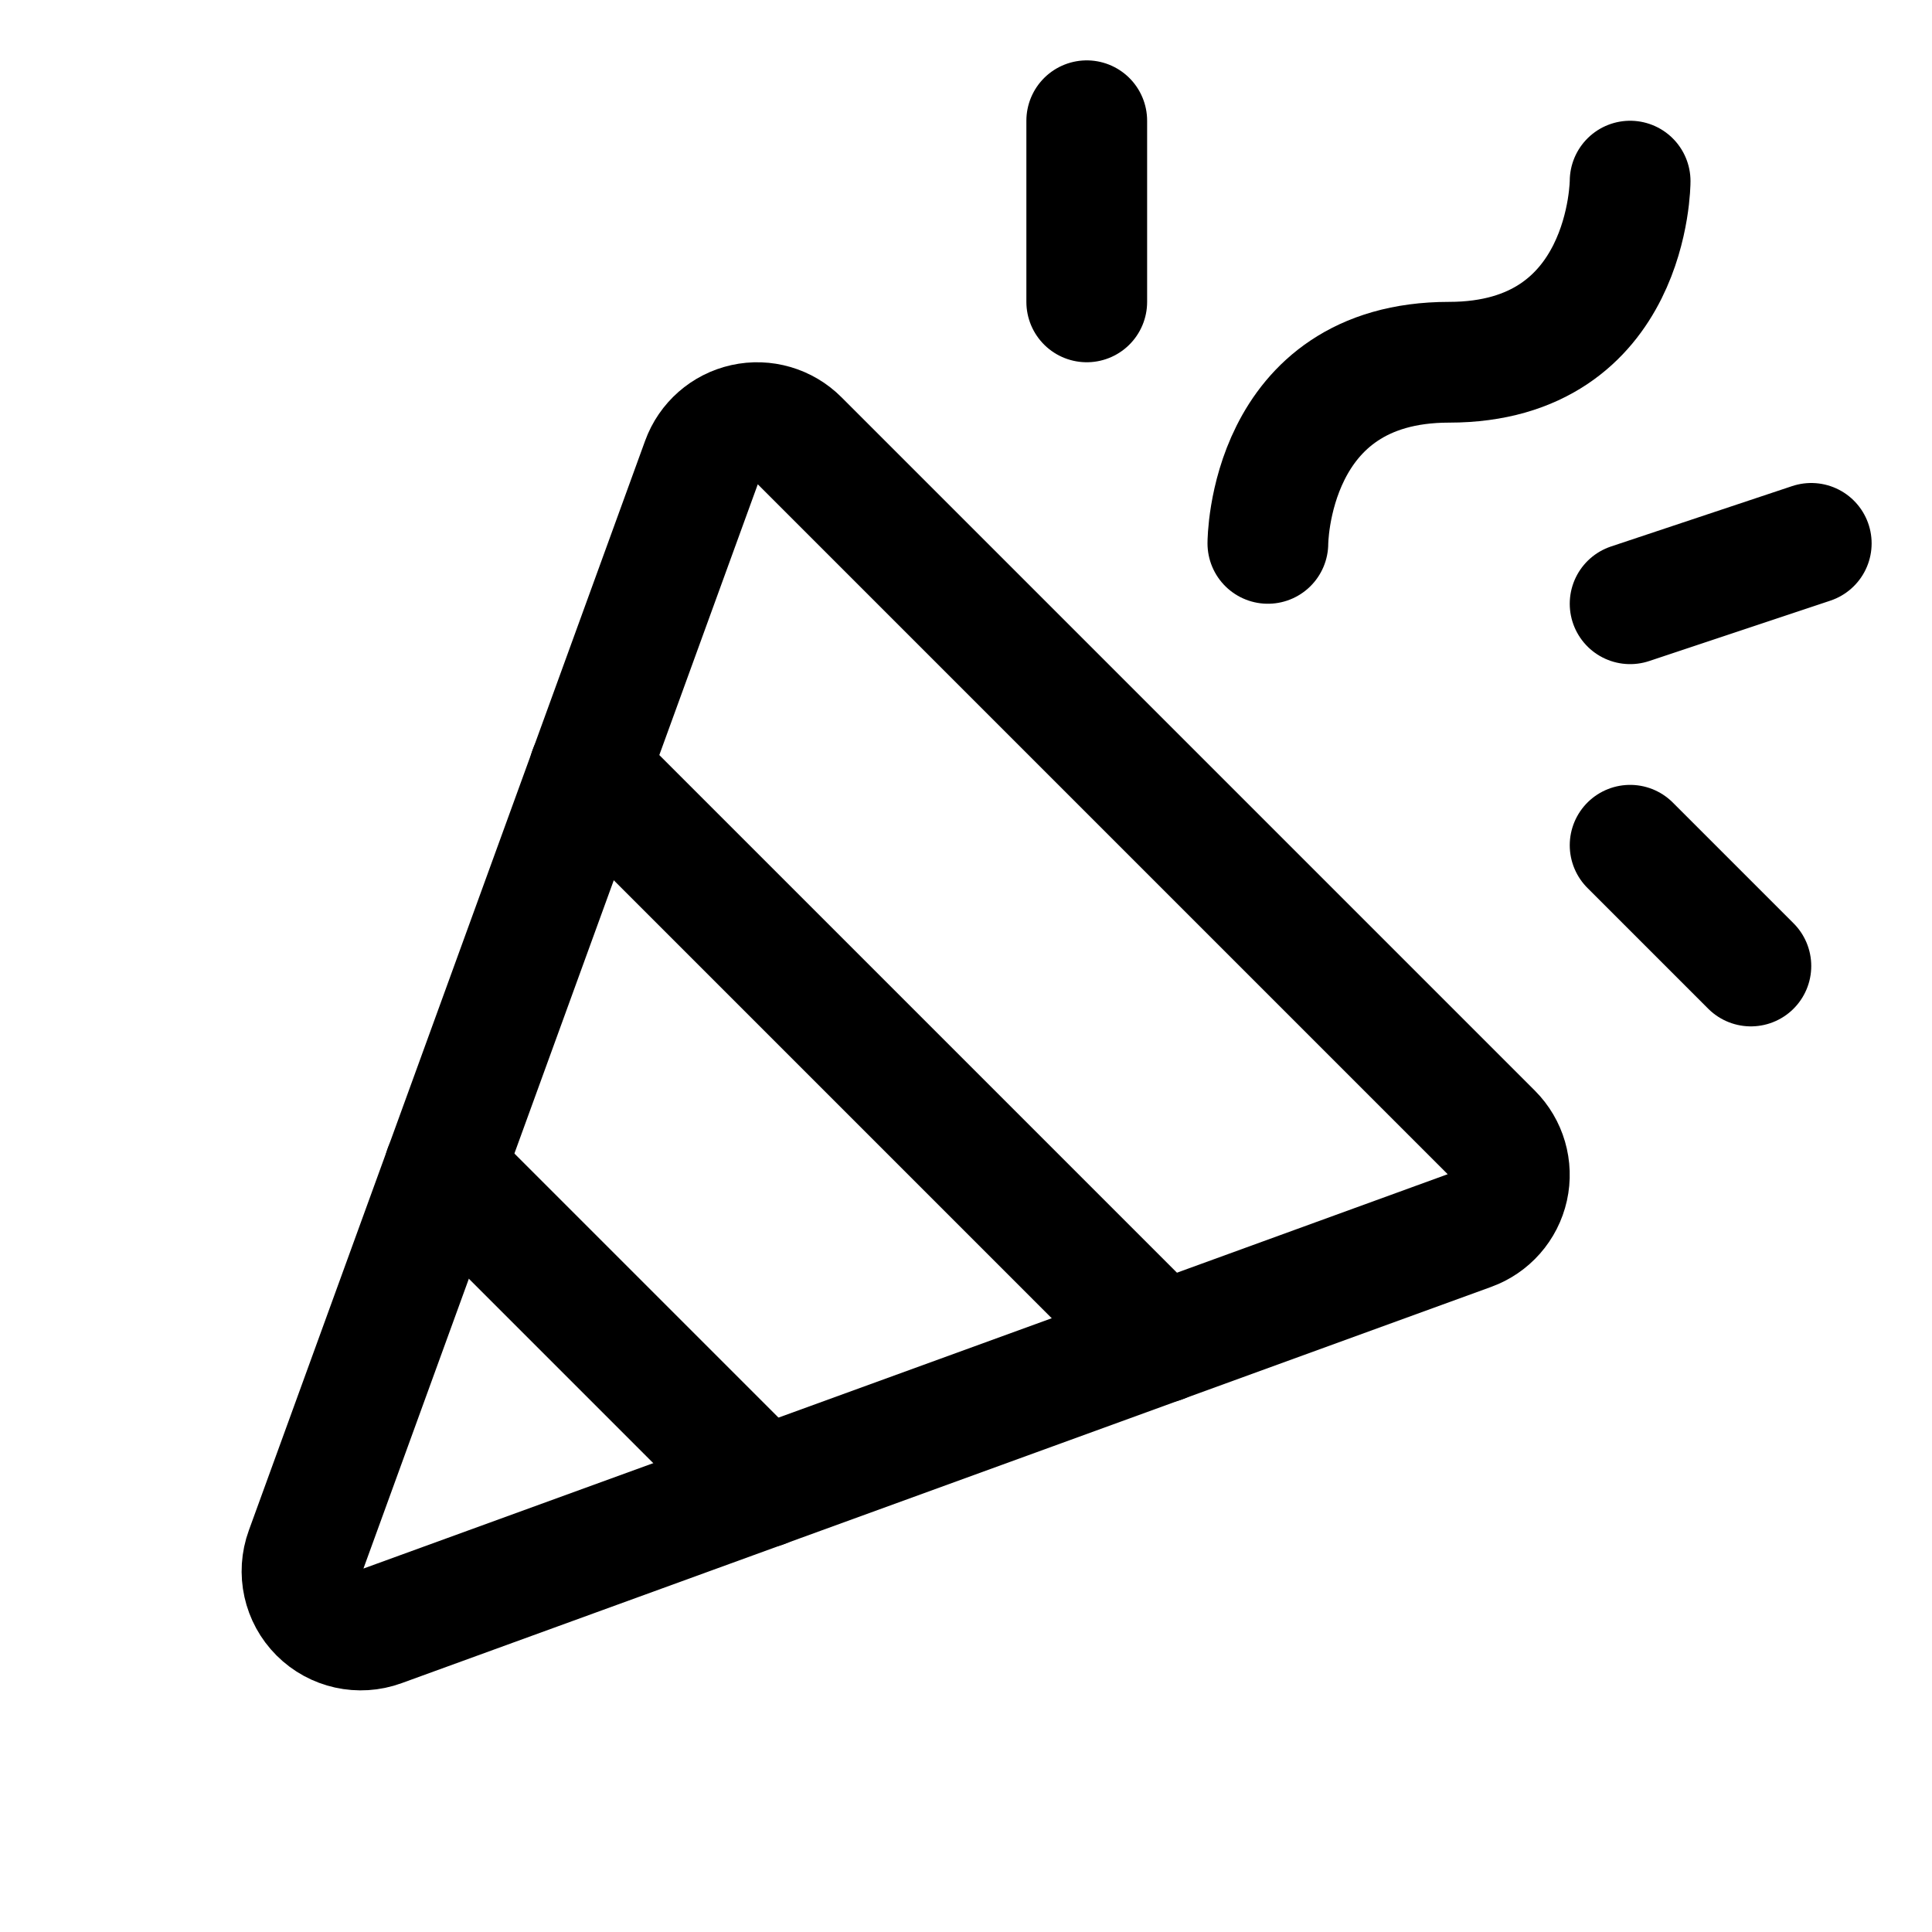
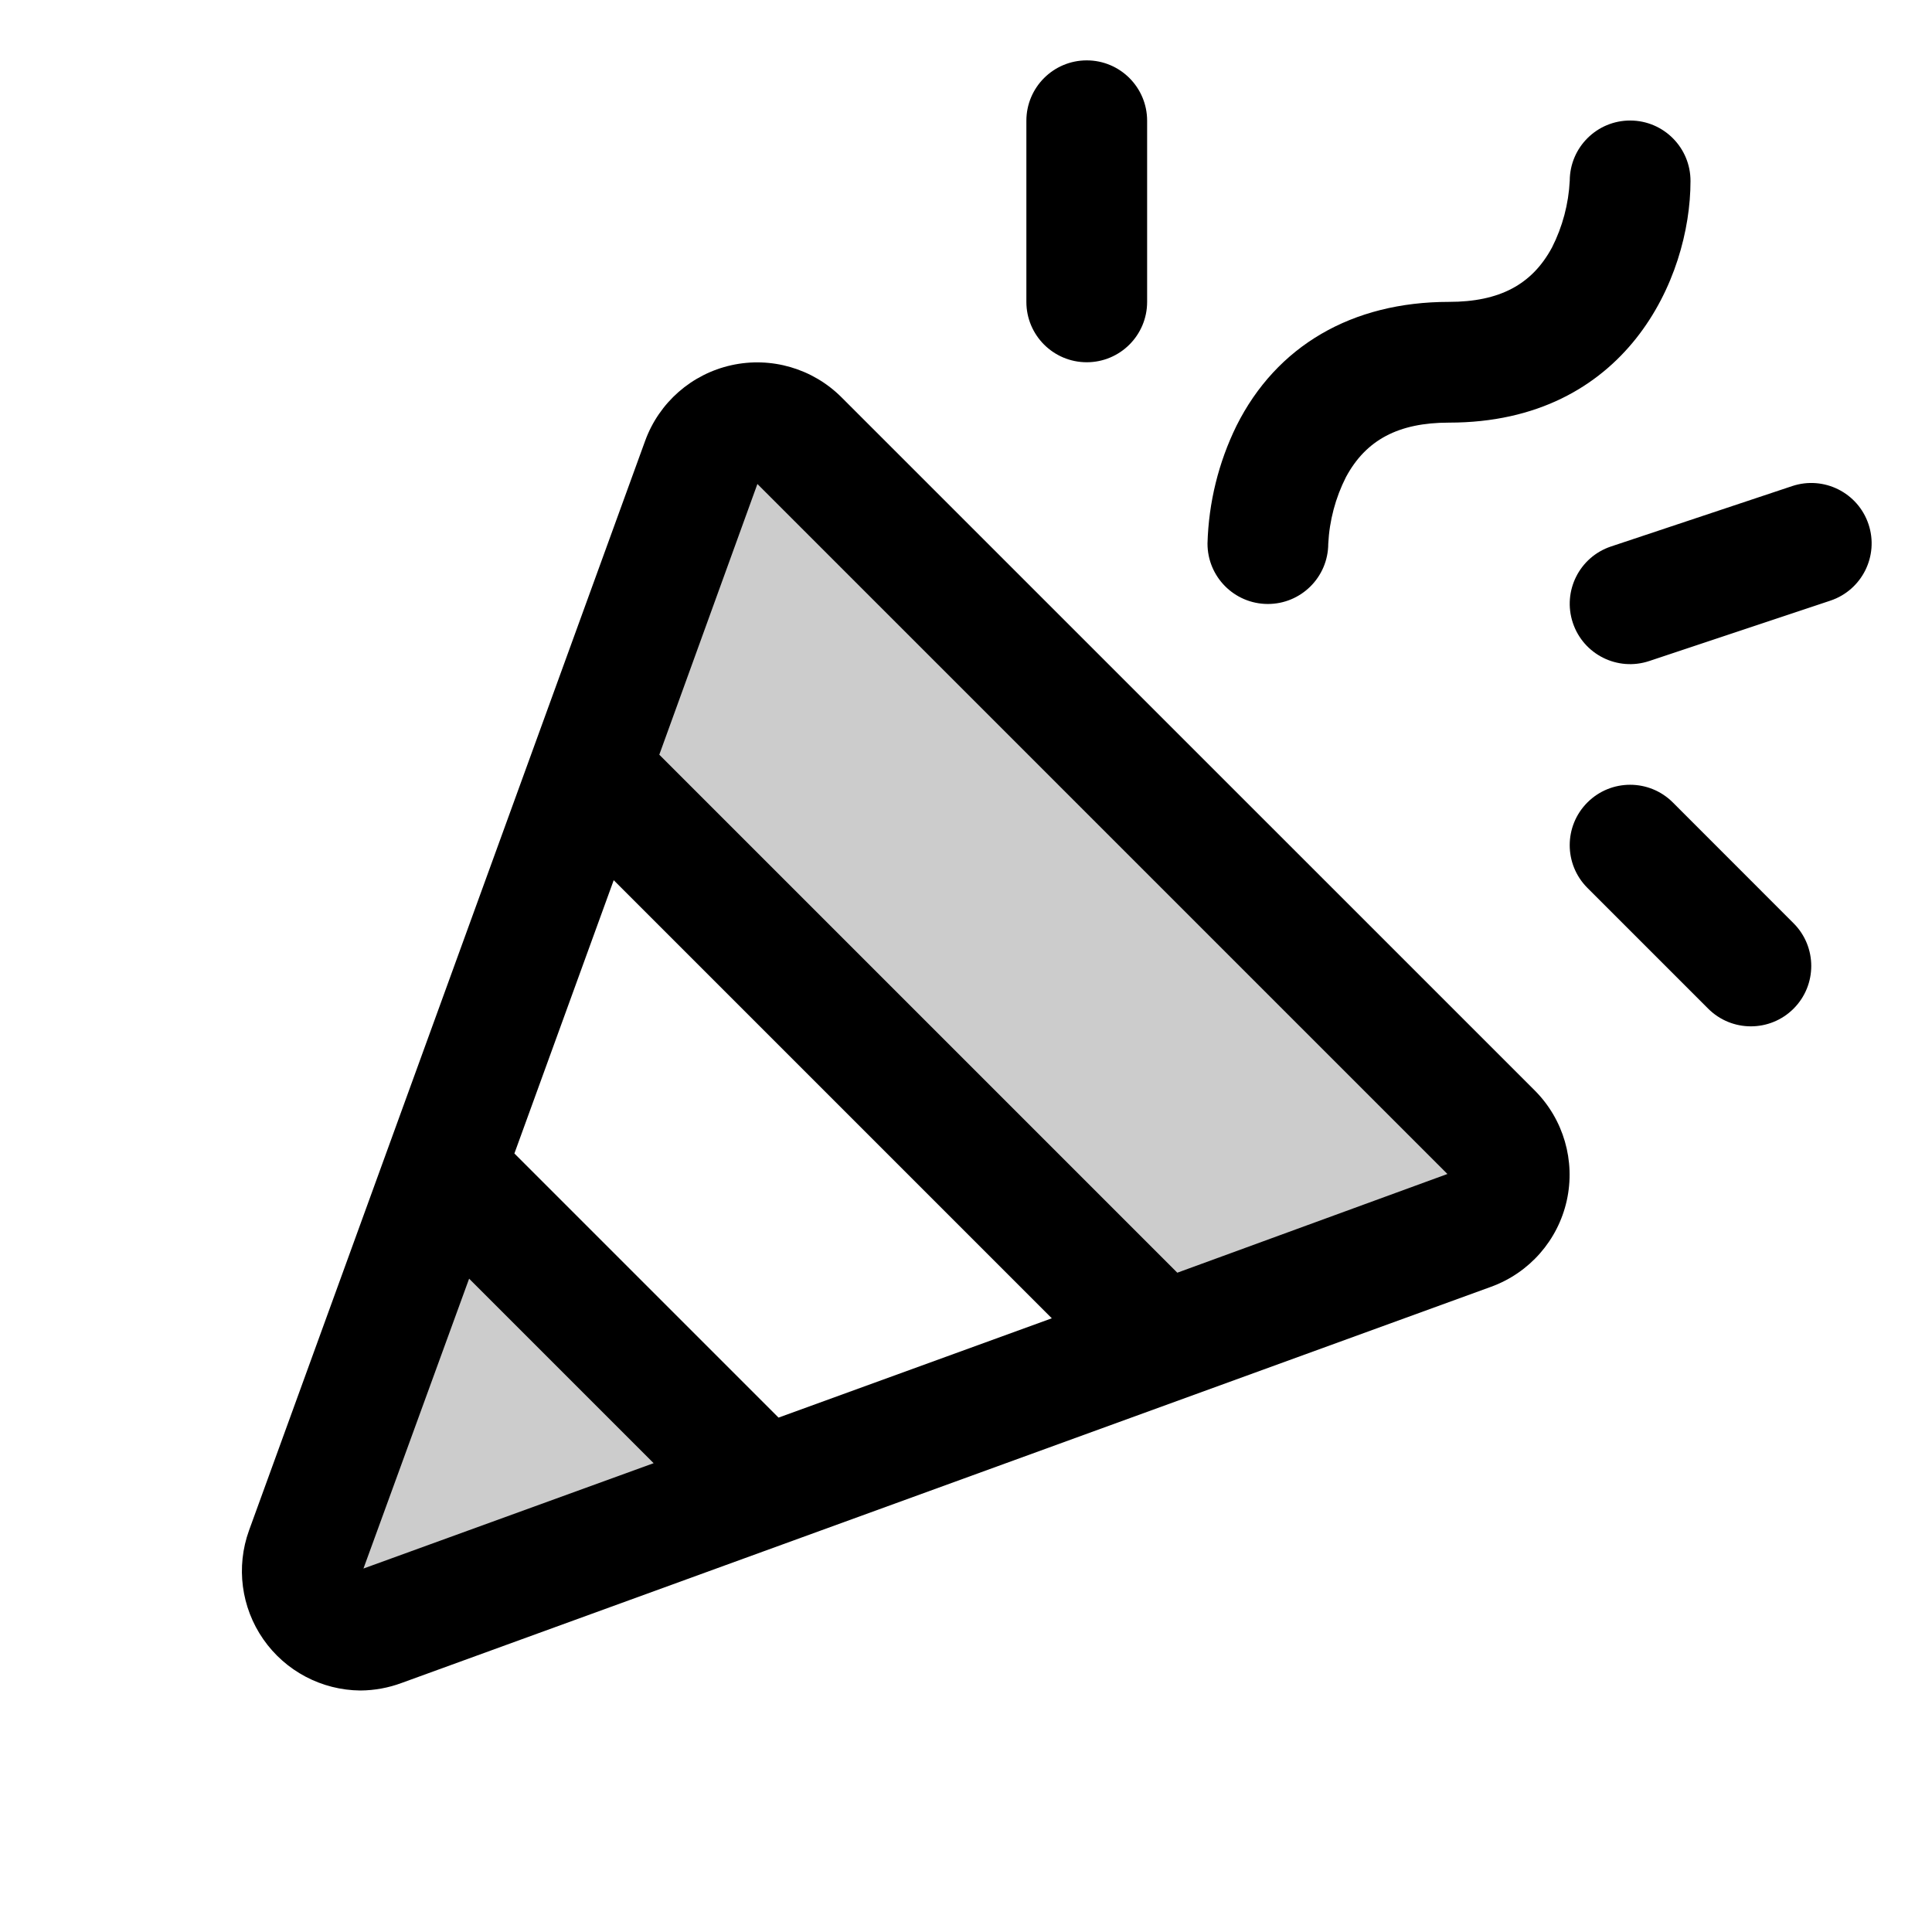
- <svg xmlns="http://www.w3.org/2000/svg" viewBox="0 0 256 256">
-   <rect width="256" height="256" fill="none" />
-   <path d="M40.49,205.52,93,61.14a7.79,7.79,0,0,1,12.84-2.85l91.88,91.88A7.79,7.79,0,0,1,194.86,163L50.48,215.51A7.79,7.79,0,0,1,40.49,205.52Z" fill="none" stroke="currentColor" stroke-linecap="round" stroke-linejoin="round" stroke-width="16" />
-   <path d="M168,72s0-24,24-24,24-24,24-24" fill="none" stroke="currentColor" stroke-linecap="round" stroke-linejoin="round" stroke-width="16" />
-   <line x1="144" y1="16" x2="144" y2="40" fill="none" stroke="currentColor" stroke-linecap="round" stroke-linejoin="round" stroke-width="16" />
-   <line x1="216" y1="112" x2="232" y2="128" fill="none" stroke="currentColor" stroke-linecap="round" stroke-linejoin="round" stroke-width="16" />
-   <line x1="216" y1="80" x2="240" y2="72" fill="none" stroke="currentColor" stroke-linecap="round" stroke-linejoin="round" stroke-width="16" />
-   <line x1="78.09" y1="102.09" x2="153.91" y2="177.91" fill="none" stroke="currentColor" stroke-linecap="round" stroke-linejoin="round" stroke-width="16" />
-   <line x1="101.11" y1="197.11" x2="58.89" y2="154.89" fill="none" stroke="currentColor" stroke-linecap="round" stroke-linejoin="round" stroke-width="16" />
+ <svg xmlns="http://www.w3.org/2000/svg" width="32" height="32" fill="#000000" viewBox="0 0 256 256">
+   <path d="M58.89,154.89l42.22,42.22-50.63,18.4a7.79,7.79,0,0,1-10-10Zm138.82-4.72L105.83,58.29A7.79,7.79,0,0,0,93,61.14l-14.9,41,75.82,75.82,41-14.9A7.79,7.79,0,0,0,197.71,150.17Z" opacity="0.2" />
+   <path d="M111.49,52.63a15.8,15.8,0,0,0-26,5.77L33,202.78A15.83,15.83,0,0,0,47.76,224a16,16,0,0,0,5.46-1l144.37-52.5a15.8,15.8,0,0,0,5.78-26Zm-8.33,135.21-35-35,13.16-36.21,58.05,58.05Zm-55,20,14-38.41,24.45,24.45ZM156,168.64,87.36,100l13-35.87,91.43,91.43ZM160,72a37.8,37.8,0,0,1,3.84-15.58C169.14,45.83,179.14,40,192,40c6.7,0,11-2.29,13.65-7.21A22,22,0,0,0,208,23.94,8,8,0,0,1,224,24c0,12.86-8.52,32-32,32-6.7,0-11,2.29-13.65,7.21A22,22,0,0,0,176,72.06,8,8,0,0,1,160,72ZM136,40V16a8,8,0,0,1,16,0V40a8,8,0,0,1-16,0Zm101.66,82.34a8,8,0,1,1-11.32,11.31l-16-16a8,8,0,0,1,11.32-11.32Zm4.87-42.75-24,8a8,8,0,0,1-5.06-15.18l24-8a8,8,0,0,1,5.06,15.18Z" />
</svg>
